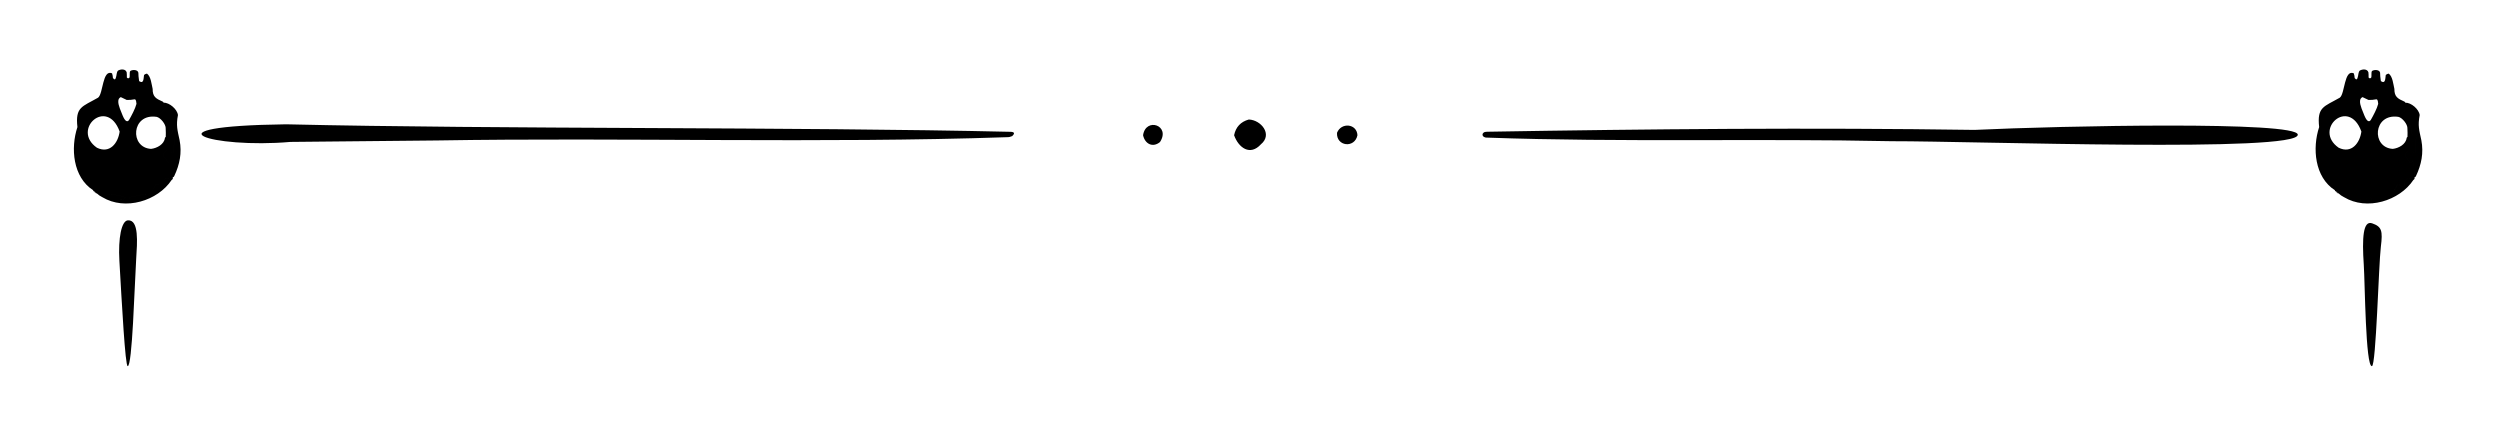
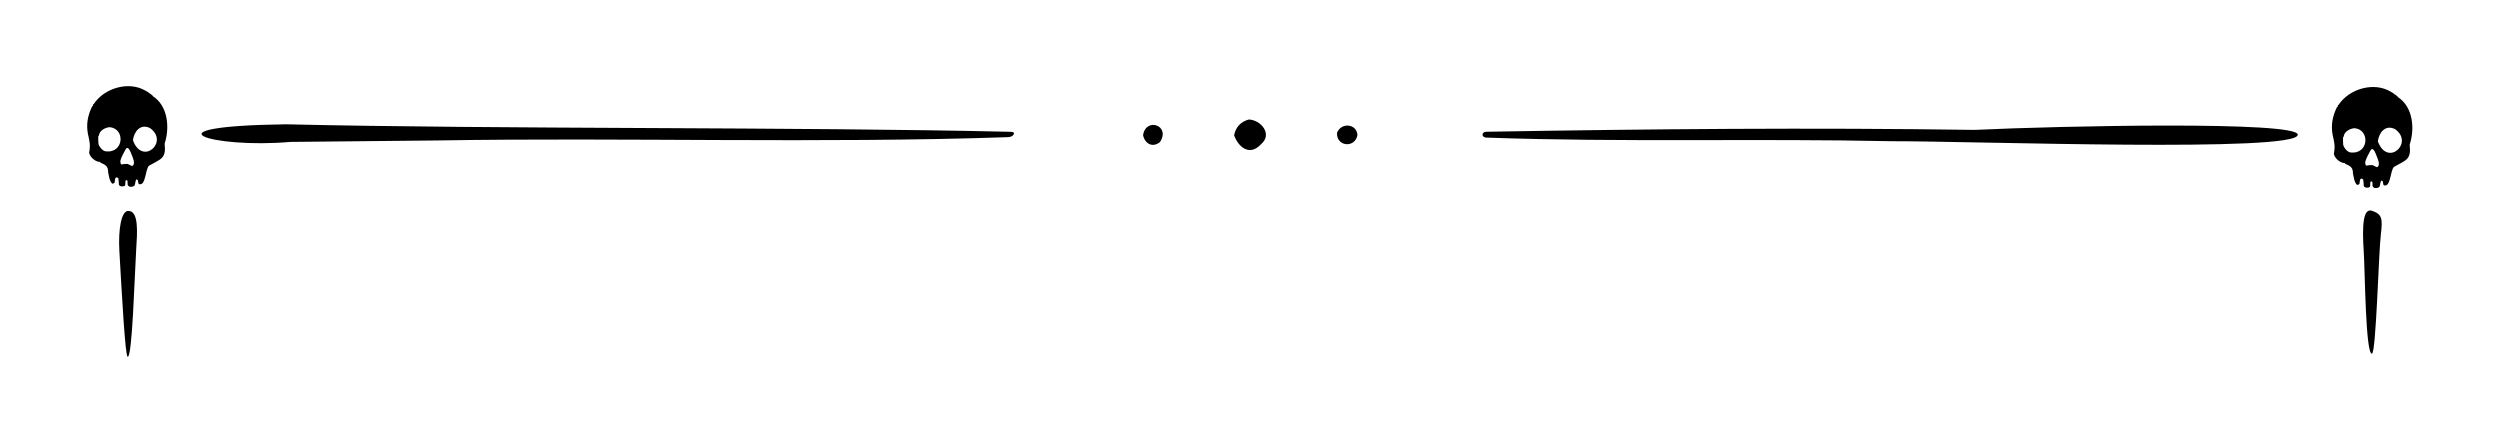
<svg xmlns="http://www.w3.org/2000/svg" xml:space="preserve" width="800" height="140" style="clip-rule:evenodd;fill-rule:evenodd;image-rendering:optimizeQuality;shape-rendering:geometricPrecision;text-rendering:geometricPrecision">
  <path d="M0 0h800v140H0z" style="clip-rule:evenodd;display:inline;fill:none;fill-opacity:.92;fill-rule:evenodd;stroke-width:.682;-inkscape-stroke:none;paint-order:markers stroke fill;image-rendering:optimizeQuality;shape-rendering:geometricPrecision;text-rendering:geometricPrecision" />
-   <path d="M748.297 61.85q-.364.087-.363-.283.33-.032.363.283m-.363-.283q-.401.038-.34-.346.316.026.34.346m-.34-.346q-.417.056-.427-.346.297.071.426.346m10.352-36.432q.354.483.809.103c.284-.552-.101-1.866.348-2.212.704-.438 2.355-.427 2.53.604 0 .743.068 1.479.184 2.215q-.111-.016-.217-.026a3.7 3.7 0 0 0-1.063-1.041q-.14-.014-.281-.026c-.67.522-1.243.4-1.651 1.255a4.6 4.6 0 0 0-.861.106c-.03-.28-.274-.993.202-.978m14.347 32.785c-.082-.36.034-.633.337-.817.109.376 0 .648-.337.817m-22.184 5.53c1.229-.934 2.902-.926 4.374-.728q1.579.293 3.051.858c-.142.776-1.378.415-1.928.504q-.832.212-.034.6c.913.066 1.83.11 2.748.14.921.01.513-.84.243-1.267 1.565-.345 3.145-.691 4.733-1.026 1.378.062 1.977-.133 2.898-1.255q.478-.865.928-1.73.445-.282.884-.014a.4.4 0 0 1-.15.026c.573.195 1.007.74 1.651.644a6.1 6.1 0 0 1-.04-1.56c.381-1.583 1.76-1.185 2.826-.722-4.463 6.734-14.92 9.924-22.184 5.53m11.772-37.145c1.576 1.07 1.389-1.104 1.569-1.976a1.7 1.7 0 0 1 .936-.43c1.28.92 1.467 3.476 1.816 4.897-.674.456-1.835-.353-2.063-1.023a2.8 2.8 0 0 0-.341-1.082c-1.045 1.1-2.449.085-1.917-.386m10.75 30.798c-.14-1.21.494-1.685-.233-2.844q-.068-1.275-.314-2.506-.258.52-.745.824a27 27 0 0 0-1.487-2.082q-.488-.867.289-1.535c.385-.474.883-.68 1.482-.618l.899.986q.276.083.434-.154c.067-1.435.112-2.87.135-4.313.397-1.104.434-1.876.468-3.04-.067-.375-.288-.533-.655-.485a8 8 0 0 1-.854 2.06.65.65 0 0 1-.393-.43 4.2 4.2 0 0 0-.146-1.854c-.082-.225-.124-.681-.45-.38-.288.737.095 2.484.072 3.316-.214.206-.457.24-.738.107.037-.883.034-1.763-.02-2.642.132-1.373-1.714-3.58-2.934-3.78-.214-.621.595-.518.898-.857.749-.736 1.505-1.464 2.262-2.193.367-.607-.562-.515-.858-.614a1.5 1.5 0 0 1-.019-.861c1.801-.078 4.355 2.071 4.576 3.955-.637 3.334-.173 4.799.531 8.055.771 4.066.037 7.757-1.718 11.47a.63.63 0 0 1-.483.415zm-22.522 6.348a7.1 7.1 0 0 1-1.812-1.255q-.033-.316-.363-.283-.025-.32-.34-.346a.6.6 0 0 0-.427-.346c-6.511-4.195-7.26-13.493-5.036-20.212-.73-6.506 1.542-6.495 6.616-9.413 1.673-1.292 1.347-9.11 4.459-7.8q.253.733.288 1.522c.49.63.816.552.977-.242.244-.652.146-1.638.663-2.146.854-.496 2.426-.607 2.763.582q.077.81.05 1.623c-.476-.015-.233.699-.203.978.285-.062.573-.1.861-.106.408-.854.981-.733 1.651-1.255q.141.012.281.026.633.407 1.063 1.04.106.011.218.027c.023.154.04.309.064.46-.532.47.872 1.486 1.917.386q.28.502.34 1.082c.229.67 1.39 1.48 2.063 1.023-.019 2.528 1.064 3.12 3.247 4.08a.8.8 0 0 1 .277.332c-.08.29-.071.577.019.86.295.1 1.224.008.857.615-.756.729-1.513 1.457-2.261 2.193-.304.339-1.112.236-.9.858-8.071-1.174-8.67 9.88-1.744 10.251 1.902-.21 4.201-1.464 4.437-3.514a.6.6 0 0 1 .262-.316q.418.2.738-.107c.023-.832-.36-2.58-.071-3.315.325-.302.367.154.449.379a4.2 4.2 0 0 1 .146 1.854q.096.31.393.43.573-.977.854-2.06c.367-.048.588.11.655.486-.034 1.163-.071 1.935-.468 3.04a138 138 0 0 1-.135 4.312q-.158.238-.434.154-.45-.492-.899-.986c-.599-.062-1.097.144-1.482.618q-.776.669-.289 1.535a27 27 0 0 1 1.487 2.082q.487-.304.745-.824.248 1.23.314 2.506c.727 1.16.094 1.634.232 2.844-.303.184-.419.457-.337.817-1.067-.463-2.444-.86-2.826.721a6.2 6.2 0 0 0 .04 1.56c-.643.096-1.078-.448-1.65-.643a.4.4 0 0 0 .15-.026q-.44-.269-.884.015-.45.864-.929 1.73c-.921 1.121-1.52 1.316-2.898 1.254-1.587.335-3.167.68-4.732 1.026.27.427.677 1.277-.244 1.266a68 68 0 0 1-2.748-.14c-.532-.257-.52-.46.034-.6.55-.088 1.786.273 1.928-.503-.98-.376-2-.663-3.051-.858-1.472-.198-3.145-.206-4.373.729zm5.534-21.015c-4.05-11.134-15.55-.603-7.278 5.178 4.122 2.023 6.784-1.494 7.278-5.178m5.384-8.86c-.116-.405 0-1.373-.569-1.457q-1.252.243-2.53.217-.967-.453-1.922-.917c-.535.273-.797.71-.793 1.321-.105 1.237.954 3.43 1.411 4.626.285.647 1.123 2.598 2.022 1.38.805-1.413 2.003-3.64 2.381-5.17M30.942 61.85q-.364.087-.363-.283.33-.032.363.283m-.363-.283q-.401.038-.34-.346.316.026.34.346m-.34-.346q-.417.056-.427-.346.297.071.426.346M40.59 24.789q.353.483.809.103c.284-.552-.102-1.866.348-2.212.704-.438 2.355-.427 2.53.604q.009 1.113.184 2.215a5 5 0 0 0-.217-.026 3.7 3.7 0 0 0-1.063-1.041q-.14-.014-.281-.026c-.67.522-1.243.4-1.651 1.255a4.6 4.6 0 0 0-.861.106c-.03-.28-.274-.993.202-.978m14.347 32.785c-.082-.36.034-.633.337-.817q.164.564-.337.817m-22.184 5.53c1.228-.934 2.902-.926 4.374-.728q1.579.293 3.051.858c-.142.776-1.378.415-1.928.504q-.832.212-.034.6c.914.066 1.83.11 2.748.14.921.01.513-.84.244-1.267 1.565-.345 3.145-.691 4.732-1.026 1.378.062 1.977-.133 2.898-1.255q.479-.865.929-1.73.444-.282.883-.014a.4.4 0 0 1-.15.026c.573.195 1.008.74 1.652.644a6.2 6.2 0 0 1-.041-1.56c.381-1.583 1.76-1.185 2.826-.722-4.463 6.734-14.92 9.924-22.184 5.53M44.526 25.96c1.576 1.07 1.389-1.104 1.569-1.976a1.7 1.7 0 0 1 .936-.43c1.28.92 1.467 3.476 1.816 4.897-.674.456-1.835-.353-2.063-1.023a2.8 2.8 0 0 0-.341-1.082c-1.045 1.1-2.449.085-1.917-.386m10.75 30.798c-.14-1.21.494-1.685-.233-2.844q-.068-1.275-.314-2.506-.259.52-.745.824-.69-1.071-1.487-2.082-.487-.867.288-1.535c.386-.474.884-.68 1.483-.618l.899.986q.276.083.434-.154c.067-1.435.112-2.87.135-4.313.397-1.104.434-1.876.468-3.04-.068-.375-.288-.533-.655-.485a8 8 0 0 1-.854 2.06.65.65 0 0 1-.393-.43 4.2 4.2 0 0 0-.146-1.854c-.083-.225-.124-.681-.45-.38-.288.737.094 2.484.072 3.316-.214.206-.457.24-.738.107q.059-1.324-.019-2.642c.131-1.373-1.714-3.58-2.935-3.78-.213-.621.595-.518.899-.857.748-.736 1.505-1.464 2.261-2.193.367-.607-.562-.515-.857-.614a1.5 1.5 0 0 1-.02-.861c1.802-.078 4.355 2.071 4.576 3.955-.636 3.334-.172 4.799.532 8.055.771 4.066.037 7.757-1.719 11.47a.64.64 0 0 1-.483.415m-22.522 6.348a7.1 7.1 0 0 1-1.812-1.255q-.032-.316-.363-.283-.024-.32-.34-.346a.6.6 0 0 0-.427-.346c-6.512-4.195-7.26-13.493-5.036-20.212-.73-6.506 1.542-6.495 6.616-9.413 1.673-1.292 1.347-9.11 4.459-7.8q.254.733.288 1.522c.49.63.816.552.977-.242.244-.652.146-1.638.663-2.146.854-.496 2.426-.607 2.763.582q.078.81.049 1.623c-.476-.015-.232.699-.202.978.284-.062.573-.1.86-.106.409-.854.982-.733 1.652-1.255q.14.012.28.026c.424.272.776.618 1.064 1.04q.105.011.217.027c.023.154.041.309.064.46-.532.47.872 1.486 1.917.386q.28.502.34 1.082c.229.67 1.39 1.48 2.064 1.023-.02 2.528 1.063 3.12 3.246 4.08a.77.77 0 0 1 .277.332q-.117.435.019.86c.295.1 1.224.008.857.615-.756.729-1.513 1.457-2.261 2.193-.304.339-1.112.236-.9.858-8.071-1.174-8.67 9.88-1.744 10.251 1.902-.21 4.201-1.464 4.437-3.514a.6.6 0 0 1 .262-.316q.419.2.738-.107c.022-.832-.36-2.58-.071-3.315.325-.302.366.154.449.379a4.2 4.2 0 0 1 .146 1.854.65.65 0 0 0 .393.43q.572-.977.854-2.06c.367-.048.587.11.655.486-.034 1.163-.071 1.935-.468 3.04a138 138 0 0 1-.135 4.312q-.158.238-.434.154-.45-.492-.899-.986c-.599-.062-1.097.144-1.483.618q-.775.669-.288 1.535a27 27 0 0 1 1.487 2.082q.487-.304.745-.824.247 1.23.314 2.506c.727 1.16.094 1.634.232 2.844-.303.184-.419.457-.337.817-1.067-.463-2.445-.86-2.826.721a6.2 6.2 0 0 0 .04 1.56c-.643.096-1.078-.448-1.65-.643a.4.4 0 0 0 .15-.026q-.44-.269-.884.015-.45.864-.929 1.73c-.92 1.121-1.52 1.316-2.898 1.254-1.587.335-3.167.68-4.732 1.026.27.427.677 1.277-.244 1.266a68 68 0 0 1-2.748-.14c-.532-.257-.52-.46.034-.6.55-.088 1.786.273 1.928-.503q-1.473-.565-3.051-.858c-1.472-.198-3.146-.206-4.374.729m5.534-21.015c-4.05-11.134-15.55-.603-7.278 5.178 4.122 2.023 6.784-1.494 7.278-5.178m5.384-8.86c-.116-.405 0-1.373-.569-1.457q-1.251.243-2.53.217a153 153 0 0 1-1.922-.917c-.535.273-.797.71-.793 1.321-.105 1.237.954 3.43 1.411 4.626.285.647 1.123 2.598 2.022 1.38.805-1.413 2.003-3.64 2.381-5.17m322.112 10.034c.87-5.84 8.91-3.15 5.41 2.19-2.35 1.93-4.84.55-5.41-2.19m29.13.01c.54-2.63 2.1-4.31 4.7-5.03 3.9.12 7.73 4.74 3.89 7.92-3.5 3.85-7.18 1.08-8.59-2.89m32.931-.78c1.35-3.42 6.34-2.95 6.54.77-.86 4.28-6.82 3.6-6.54-.77m328.563 42.217c.386 5.753.554 32.682 2.61 32.456 1.333-.146 2.143-32.467 2.858-38.216.634-5.107.306-6.407-2.79-7.49-2.922-1.02-3.252 4.698-2.678 13.25m-21.115-41.61c.04 5.763-102.773 2.064-129.951 2.086-43.09-.92-86.31.39-129.44-1.15-1.96.07-2.02-1.91-.07-1.88 51.99-.89 104.01-1.36 156.03-.59 27.772-1.32 103.4-2.88 103.431 1.534m-694.43 74.065c1.474.084 2.17-25.308 2.722-34.388.312-5.136.963-12.492-2.653-12.274-2.067.124-3.144 5.697-2.728 12.928.811 14.075 1.866 33.689 2.659 33.734m52.06-71.753c-25.082 2.2-48.267-5.019-1.388-5.638 68.8 1.6 162.992.802 231.812 2.402q1.95.06.54 1.38c-.5.23-1.03.35-1.59.34-59.5 2.04-122.936.05-182.476 1.05-12.436.136-21.345.193-46.899.466" style="clip-rule:evenodd;fill-rule:evenodd;stroke-width:.371;image-rendering:optimizeQuality;shape-rendering:geometricPrecision;text-rendering:geometricPrecision" />
+   <path d="M92.922 45.413c-25.081 2.2-48.266-5.019-1.387-5.638 68.8 1.6 162.992.802 231.812 2.402q1.95.06.54 1.38c-.5.23-1.03.35-1.59.34-59.5 2.04-122.936.05-182.476 1.05-12.436.136-21.345.193-46.899.466M40.863 114.166c1.474.084 2.17-25.308 2.722-34.388.312-5.136.963-12.492-2.653-12.274-2.067.124-3.144 5.697-2.728 12.928.811 14.075 1.866 33.689 2.659 33.734M735.293 43.1c.04 5.764-102.773 2.065-129.951 2.087-43.09-.92-86.31.39-129.44-1.15-1.96.07-2.02-1.91-.07-1.88 51.99-.89 104.01-1.36 156.03-.59 27.772-1.32 103.4-2.88 103.431 1.534M756.408 80.711c.386 5.753.554 32.682 2.61 32.456 1.333-.146 2.143-32.467 2.858-38.216.634-5.107.306-6.407-2.79-7.49-2.922-1.02-3.252 4.698-2.678 13.25M427.845 42.494c1.35-3.42 6.34-2.95 6.54.77-.86 4.28-6.82 3.6-6.54-.77M394.914 43.274c.54-2.63 2.1-4.31 4.7-5.03 3.9.12 7.73 4.74 3.89 7.92-3.5 3.85-7.18 1.08-8.59-2.89M365.784 43.264c.87-5.84 8.91-3.15 5.41 2.19-2.35 1.93-4.84.55-5.41-2.19" style="clip-rule:evenodd;fill-rule:evenodd;stroke-width:.371;image-rendering:optimizeQuality;shape-rendering:geometricPrecision;text-rendering:geometricPrecision" />
+   <path d="M48.05 30.033q.274-.065.273.213-.248.023-.273-.213m.273.213q.301-.03.256.26c-.157-.014-.245-.1-.256-.26m.256.26q.312-.043.32.26a.45.45 0 0 1-.32-.26m-7.773 27.356q-.267-.365-.608-.078c-.213.415.076 1.401-.261 1.66-.529.33-1.769.321-1.9-.452q-.007-.836-.138-1.664l.163.02q.322.475.798.782.105.009.211.019c.503-.392.933-.301 1.24-.942q.325-.01.646-.08c.023.21.206.746-.151.735M30.032 33.244q.091.406-.253.613-.122-.423.253-.613M46.69 29.09c-.922.702-2.179.696-3.284.547a13 13 0 0 1-2.291-.644c.107-.583 1.034-.312 1.448-.378q.624-.159.025-.45a51 51 0 0 0-2.064-.106c-.691-.008-.385.63-.182.95q-1.764.392-3.554.772c-1.034-.047-1.484.099-2.176.942q-.359.649-.697 1.298-.334.213-.664.011a.3.3 0 0 1 .113-.019c-.43-.146-.756-.555-1.24-.484q.09.57.03 1.172c-.286 1.188-1.32.89-2.122.542 3.352-5.057 11.204-7.452 16.658-4.153m-8.84 27.892c-1.183-.804-1.042.829-1.177 1.484q-.297.27-.703.323c-.961-.69-1.102-2.611-1.364-3.678.507-.342 1.378.266 1.55.769q.045.435.255.812c.785-.826 1.839-.064 1.44.29m-8.07-23.126c.103.909-.372 1.265.174 2.136q.05.957.236 1.881a1.5 1.5 0 0 1 .56-.619q.517.805 1.115 1.564.367.651-.216 1.152c-.29.357-.664.512-1.113.465q-.337-.37-.675-.74-.208-.063-.326.115-.076 1.615-.101 3.238c-.298.83-.327 1.41-.352 2.283.05.281.217.4.492.364q.21-.812.641-1.547.225.091.295.323-.1.705.11 1.393c.062.168.093.51.337.284.217-.552-.07-1.865-.053-2.49q.239-.23.554-.08c-.028.664-.026 1.324.014 1.985-.099 1.03 1.287 2.688 2.204 2.837.16.467-.447.39-.675.644q-.844.828-1.698 1.647c-.275.456.422.387.644.461q.101.319.014.647c-1.352.058-3.27-1.556-3.436-2.97.478-2.504.13-3.603-.399-6.049-.579-3.053-.028-5.824 1.29-8.612a.48.48 0 0 1 .363-.312m16.91-4.766q.754.365 1.36.942.025.237.273.213.018.24.256.26a.45.45 0 0 0 .32.26c4.89 3.149 5.452 10.131 3.782 15.176.548 4.885-1.158 4.877-4.968 7.068-1.257.97-1.012 6.84-3.348 5.857a4 4 0 0 1-.217-1.144c-.368-.472-.613-.414-.733.183-.183.489-.11 1.23-.498 1.61-.641.374-1.822.457-2.075-.436a9 9 0 0 1-.036-1.218c.357.01.174-.525.151-.735a3.4 3.4 0 0 1-.646.08c-.307.64-.737.55-1.24.942l-.21-.02a2.8 2.8 0 0 1-.8-.781q-.079-.008-.162-.02-.024-.175-.048-.345c.399-.354-.655-1.116-1.44-.29a2.1 2.1 0 0 1-.255-.812c-.172-.503-1.043-1.111-1.55-.769.015-1.898-.798-2.343-2.437-3.064a.6.6 0 0 1-.208-.248 1.13 1.13 0 0 0-.014-.647c-.222-.074-.92-.005-.644-.461q.854-.819 1.698-1.647c.228-.254.835-.177.675-.644 6.061.882 6.511-7.418 1.31-7.697-1.428.157-3.154 1.1-3.331 2.638a.46.46 0 0 1-.197.238q-.315-.151-.554.08c-.017.624.27 1.937.053 2.49-.244.226-.275-.117-.337-.285a3.2 3.2 0 0 1-.11-1.393.49.49 0 0 0-.295-.323 6 6 0 0 0-.64 1.547q-.415.056-.493-.364c.025-.874.054-1.454.352-2.283q.024-1.623.1-3.238.12-.178.327-.116.338.37.675.74.677.072 1.113-.464.583-.501.216-1.152-.598-.759-1.116-1.564a1.5 1.5 0 0 0-.56.62 13 13 0 0 1-.235-1.882c-.546-.87-.07-1.227-.175-2.136q.344-.208.253-.613c.802.348 1.836.646 2.123-.542q.059-.602-.031-1.171c.484-.072.81.337 1.24.483a.3.3 0 0 0-.113.02q.33.202.664-.012.338-.649.697-1.298c.692-.843 1.142-.99 2.176-.942a378 378 0 0 0 3.554-.771c-.203-.32-.51-.96.182-.95q1.035.03 2.064.104.599.293-.025.45c-.414.067-1.341-.204-1.448.38q1.105.421 2.291.643c1.105.15 2.362.155 3.284-.547m-4.155 15.78c3.041 8.36 11.675.452 5.465-3.888-3.095-1.52-5.094 1.121-5.465 3.887m-4.043 6.652c.087.304 0 1.03.427 1.094a9 9 0 0 1 1.9-.163q.726.34 1.443.688.602-.305.596-.991c.079-.929-.717-2.576-1.06-3.474-.214-.486-.843-1.95-1.518-1.036-.605 1.061-1.504 2.733-1.788 3.882" style="clip-rule:evenodd;fill-rule:evenodd;stroke-width:.279;image-rendering:optimizeQuality;shape-rendering:geometricPrecision;text-rendering:geometricPrecision" />
+   <path d="M766.445 30.312q.275-.066.274.214-.25.025-.274-.214m.274.214q.302-.03.257.26-.239-.019-.257-.26m.257.26q.313-.04.322.262a.46.46 0 0 1-.322-.261m-7.806 27.471q-.267-.366-.61-.077c-.214.416.076 1.406-.262 1.667-.531.33-1.776.322-1.909-.455 0-.56-.05-1.115-.138-1.67q.084.012.164.02.324.477.801.785.106.009.212.019c.505-.394.937-.302 1.245-.946q.327-.01.65-.08c.022.21.205.749-.153.737m-10.818-24.72q.09.407-.254.615-.125-.424.254-.616m16.727-4.17c-.926.704-2.188.698-3.298.549a13 13 0 0 1-2.3-.647c.107-.585 1.038-.313 1.453-.38q.627-.16.026-.452-1.034-.073-2.072-.106c-.695-.008-.387.633-.184.955-1.18.26-2.371.521-3.568.774-1.039-.047-1.49.1-2.185.946-.24.436-.475.868-.7 1.304q-.335.214-.667.011a.3.3 0 0 1 .113-.02c-.432-.146-.76-.557-1.245-.485q.09.571.031 1.177c-.288 1.193-1.327.893-2.131.543 3.365-5.077 11.25-7.482 16.727-4.17m-8.876 28.008c-1.189-.807-1.048.833-1.183 1.49q-.298.27-.706.325c-.965-.694-1.107-2.622-1.37-3.693.51-.344 1.384.266 1.556.771q.046.436.257.816c.788-.83 1.847-.064 1.446.291m-8.105-23.223c.104.913-.373 1.271.175 2.145q.05.96.237 1.89.194-.393.562-.622.52.808 1.12 1.57.368.654-.217 1.157c-.29.358-.666.514-1.118.467l-.678-.744q-.208-.063-.327.116-.076 1.623-.102 3.252c-.299.833-.327 1.415-.353 2.292.051.283.218.402.494.366a6 6 0 0 1 .644-1.554.49.49 0 0 1 .297.325q-.102.708.11 1.398c.061.17.093.514.338.286.218-.555-.07-1.873-.053-2.5q.239-.231.556-.08a20 20 0 0 0 .014 1.992c-.098 1.035 1.293 2.7 2.214 2.85.16.468-.45.39-.678.646-.564.555-1.135 1.104-1.705 1.654-.277.457.424.388.647.463q.101.32.014.65c-1.358.057-3.283-1.563-3.45-2.983.48-2.514.13-3.618-.4-6.074-.582-3.066-.029-5.849 1.295-8.648a.48.48 0 0 1 .364-.314zm16.98-4.786q.758.366 1.367.946.024.238.274.214.018.241.257.26a.46.46 0 0 0 .322.262c4.91 3.163 5.474 10.174 3.797 15.24.55 4.906-1.163 4.897-4.989 7.097-1.262.974-1.016 6.87-3.362 5.882a4 4 0 0 1-.217-1.148q-.555-.714-.737.183c-.184.491-.11 1.235-.5 1.617-.644.375-1.83.458-2.083-.438a9.5 9.5 0 0 1-.037-1.224c.358.012.175-.527.152-.738a3.4 3.4 0 0 1-.65.08c-.307.645-.739.553-1.244.947l-.212-.02a2.8 2.8 0 0 1-.802-.785q-.08-.007-.163-.019c-.018-.117-.031-.233-.049-.347.401-.355-.658-1.12-1.445-.291a2.1 2.1 0 0 1-.257-.816c-.172-.505-1.047-1.115-1.556-.771.015-1.906-.801-2.353-2.447-3.077a.6.6 0 0 1-.21-.25q.089-.328-.013-.65c-.223-.074-.924-.005-.647-.462q.856-.824 1.705-1.654c.229-.255.839-.178.678-.647 6.086.886 6.538-7.45 1.315-7.73-1.434.159-3.167 1.105-3.345 2.65a.46.46 0 0 1-.198.239q-.315-.151-.556.08c-.017.627.271 1.945.054 2.5-.246.228-.277-.116-.34-.286a3.2 3.2 0 0 1-.11-1.398.49.49 0 0 0-.296-.325 6 6 0 0 0-.643 1.554c-.277.036-.444-.083-.494-.366.025-.877.053-1.46.353-2.292q.025-1.63.101-3.252.12-.179.328-.116l.677.744q.68.07 1.118-.467.585-.503.217-1.157-.6-.762-1.12-1.57-.368.23-.562.622a13 13 0 0 1-.237-1.89c-.548-.874-.071-1.232-.175-2.145.228-.138.316-.344.254-.616.804.35 1.843.65 2.131-.543q.058-.606-.03-1.177c.485-.072.812.339 1.244.486a.3.3 0 0 0-.113.02q.331.202.667-.012.34-.652.7-1.304c.694-.846 1.146-.993 2.185-.946q1.797-.381 3.568-.774c-.203-.322-.51-.963.184-.955q1.038.033 2.072.106.602.293-.025.452c-.416.067-1.347-.205-1.454.38q1.11.425 2.3.647c1.11.15 2.372.155 3.298-.55zm-4.172 15.846c3.055 8.395 11.725.455 5.488-3.904-3.108-1.526-5.115 1.126-5.488 3.904m-4.06 6.68c.088.306 0 1.036.43 1.1a9 9 0 0 1 1.908-.164q.729.341 1.448.69.605-.306.599-.995c.079-.933-.72-2.586-1.065-3.488-.214-.488-.846-1.959-1.524-1.04-.607 1.065-1.51 2.744-1.796 3.898" style="clip-rule:evenodd;fill-rule:evenodd;stroke-width:.28;image-rendering:optimizeQuality;shape-rendering:geometricPrecision;text-rendering:geometricPrecision" />
</svg>
